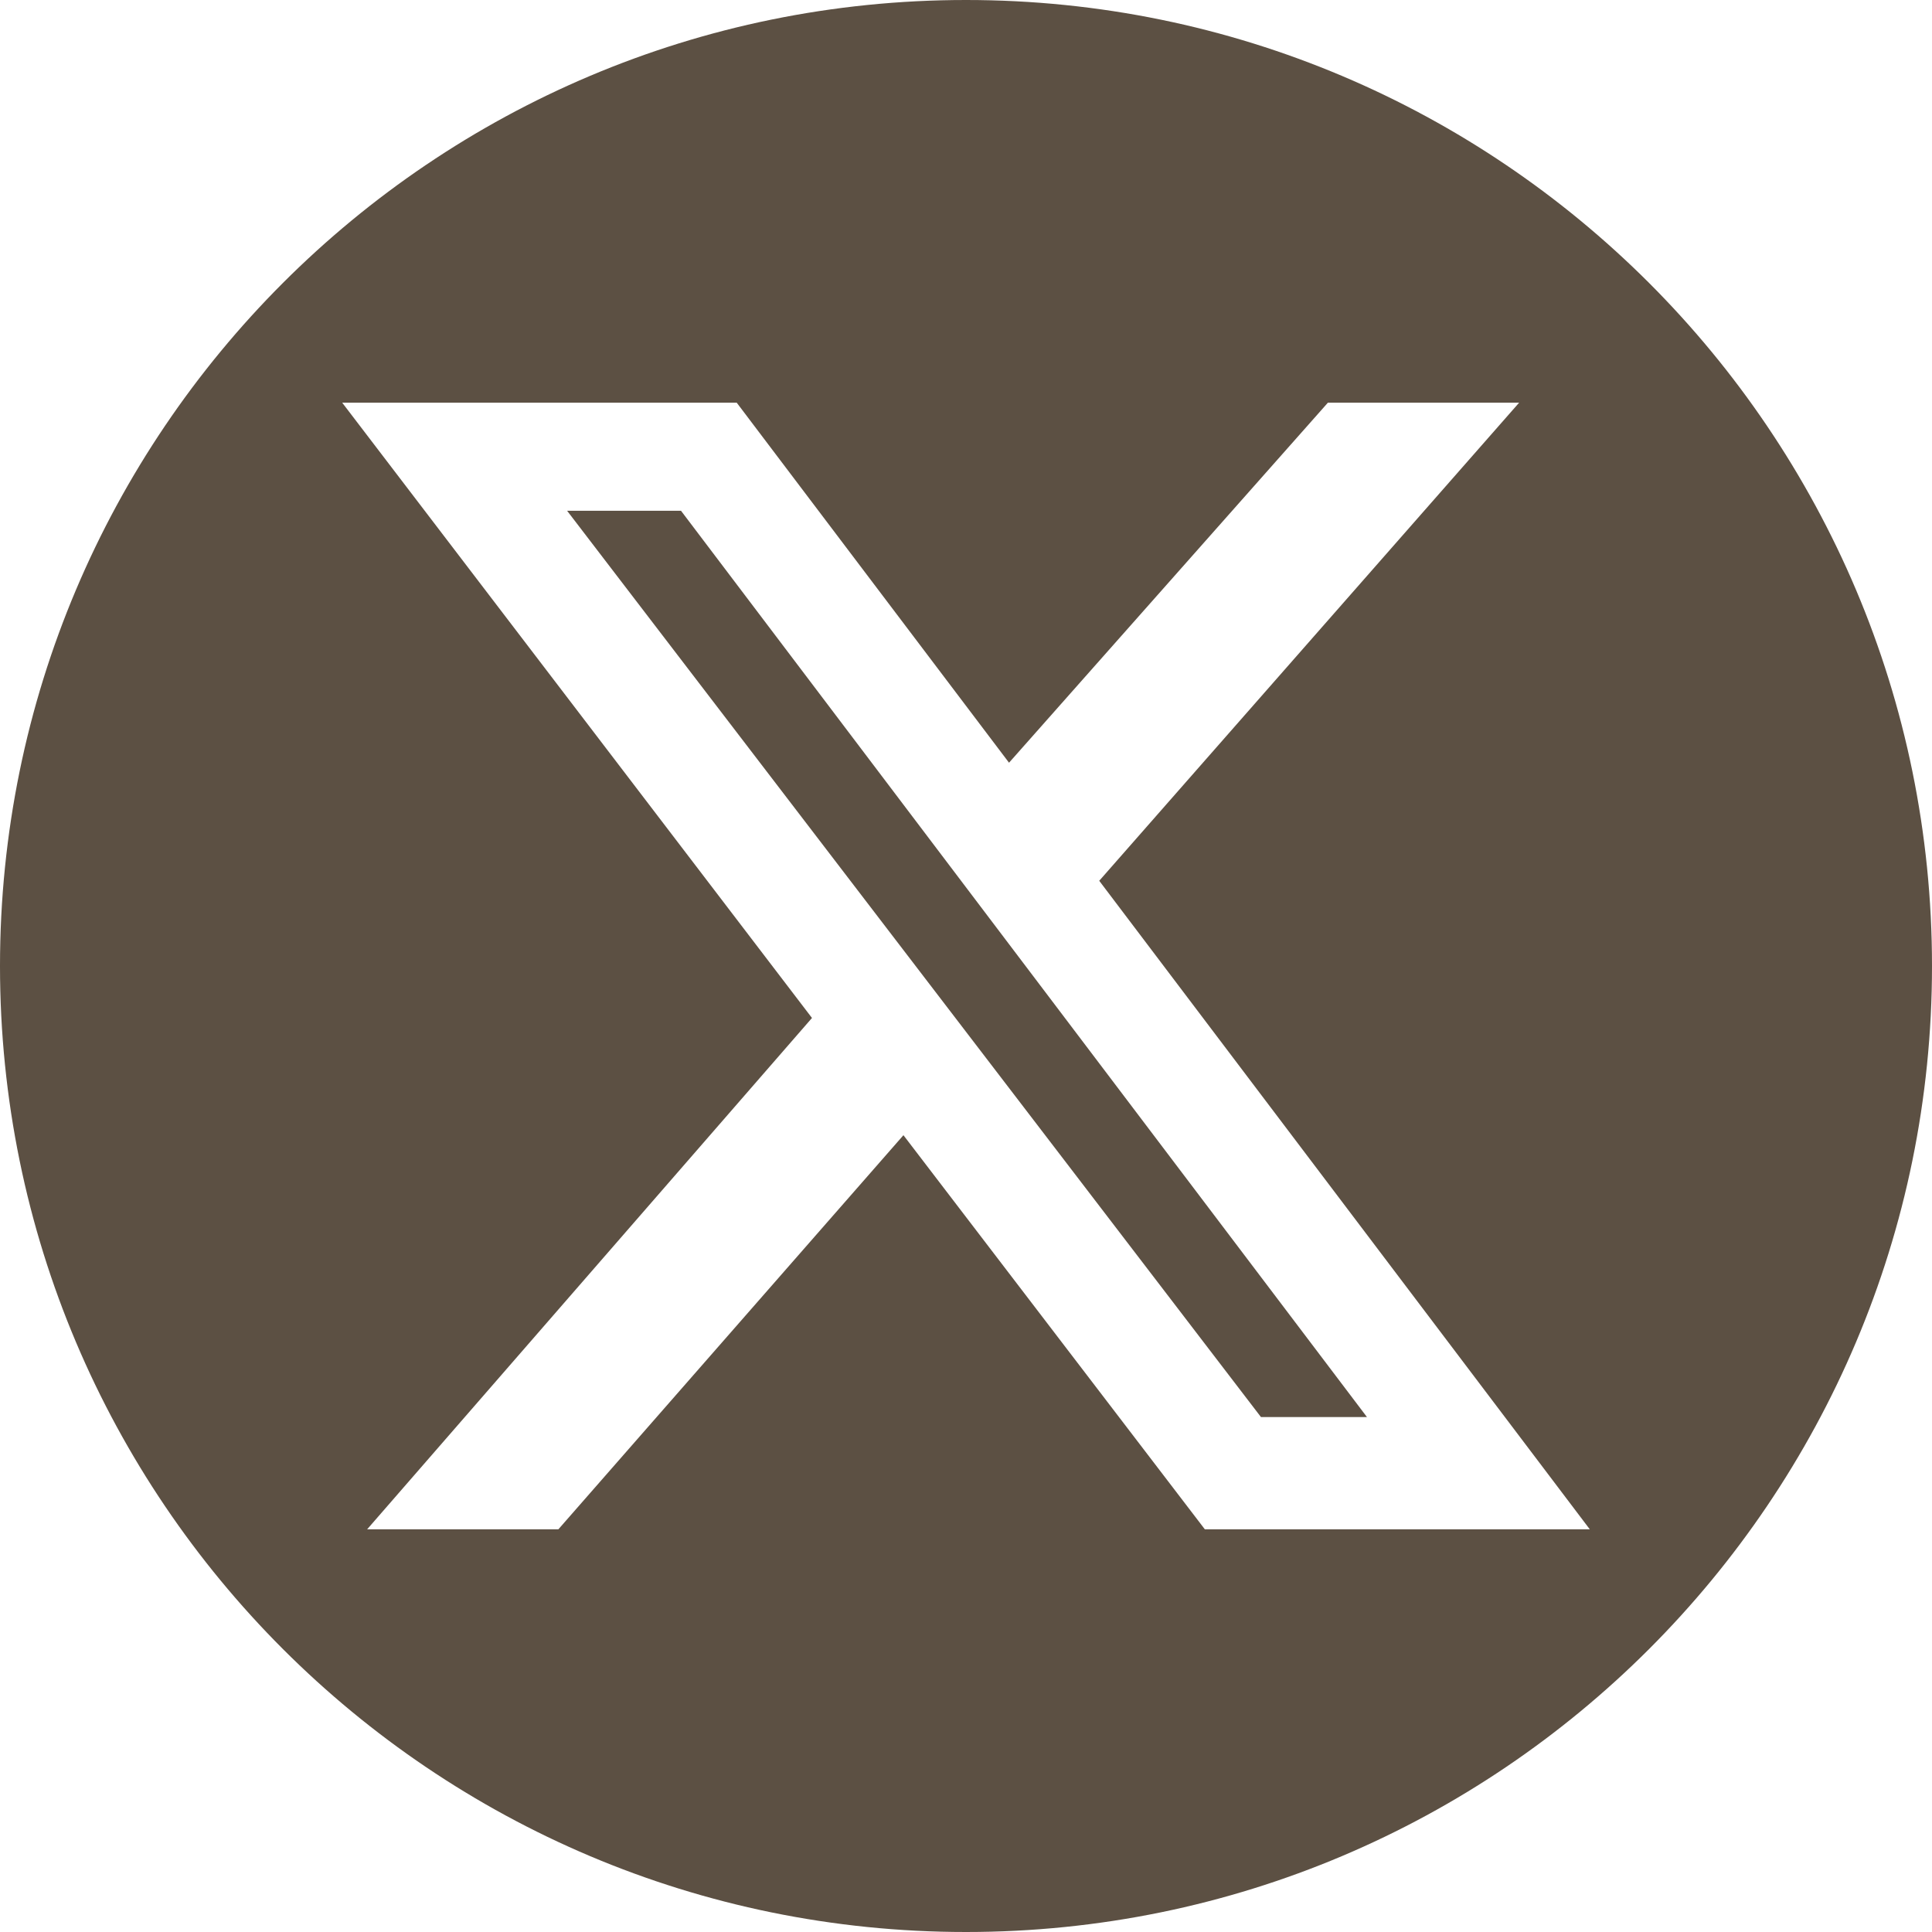
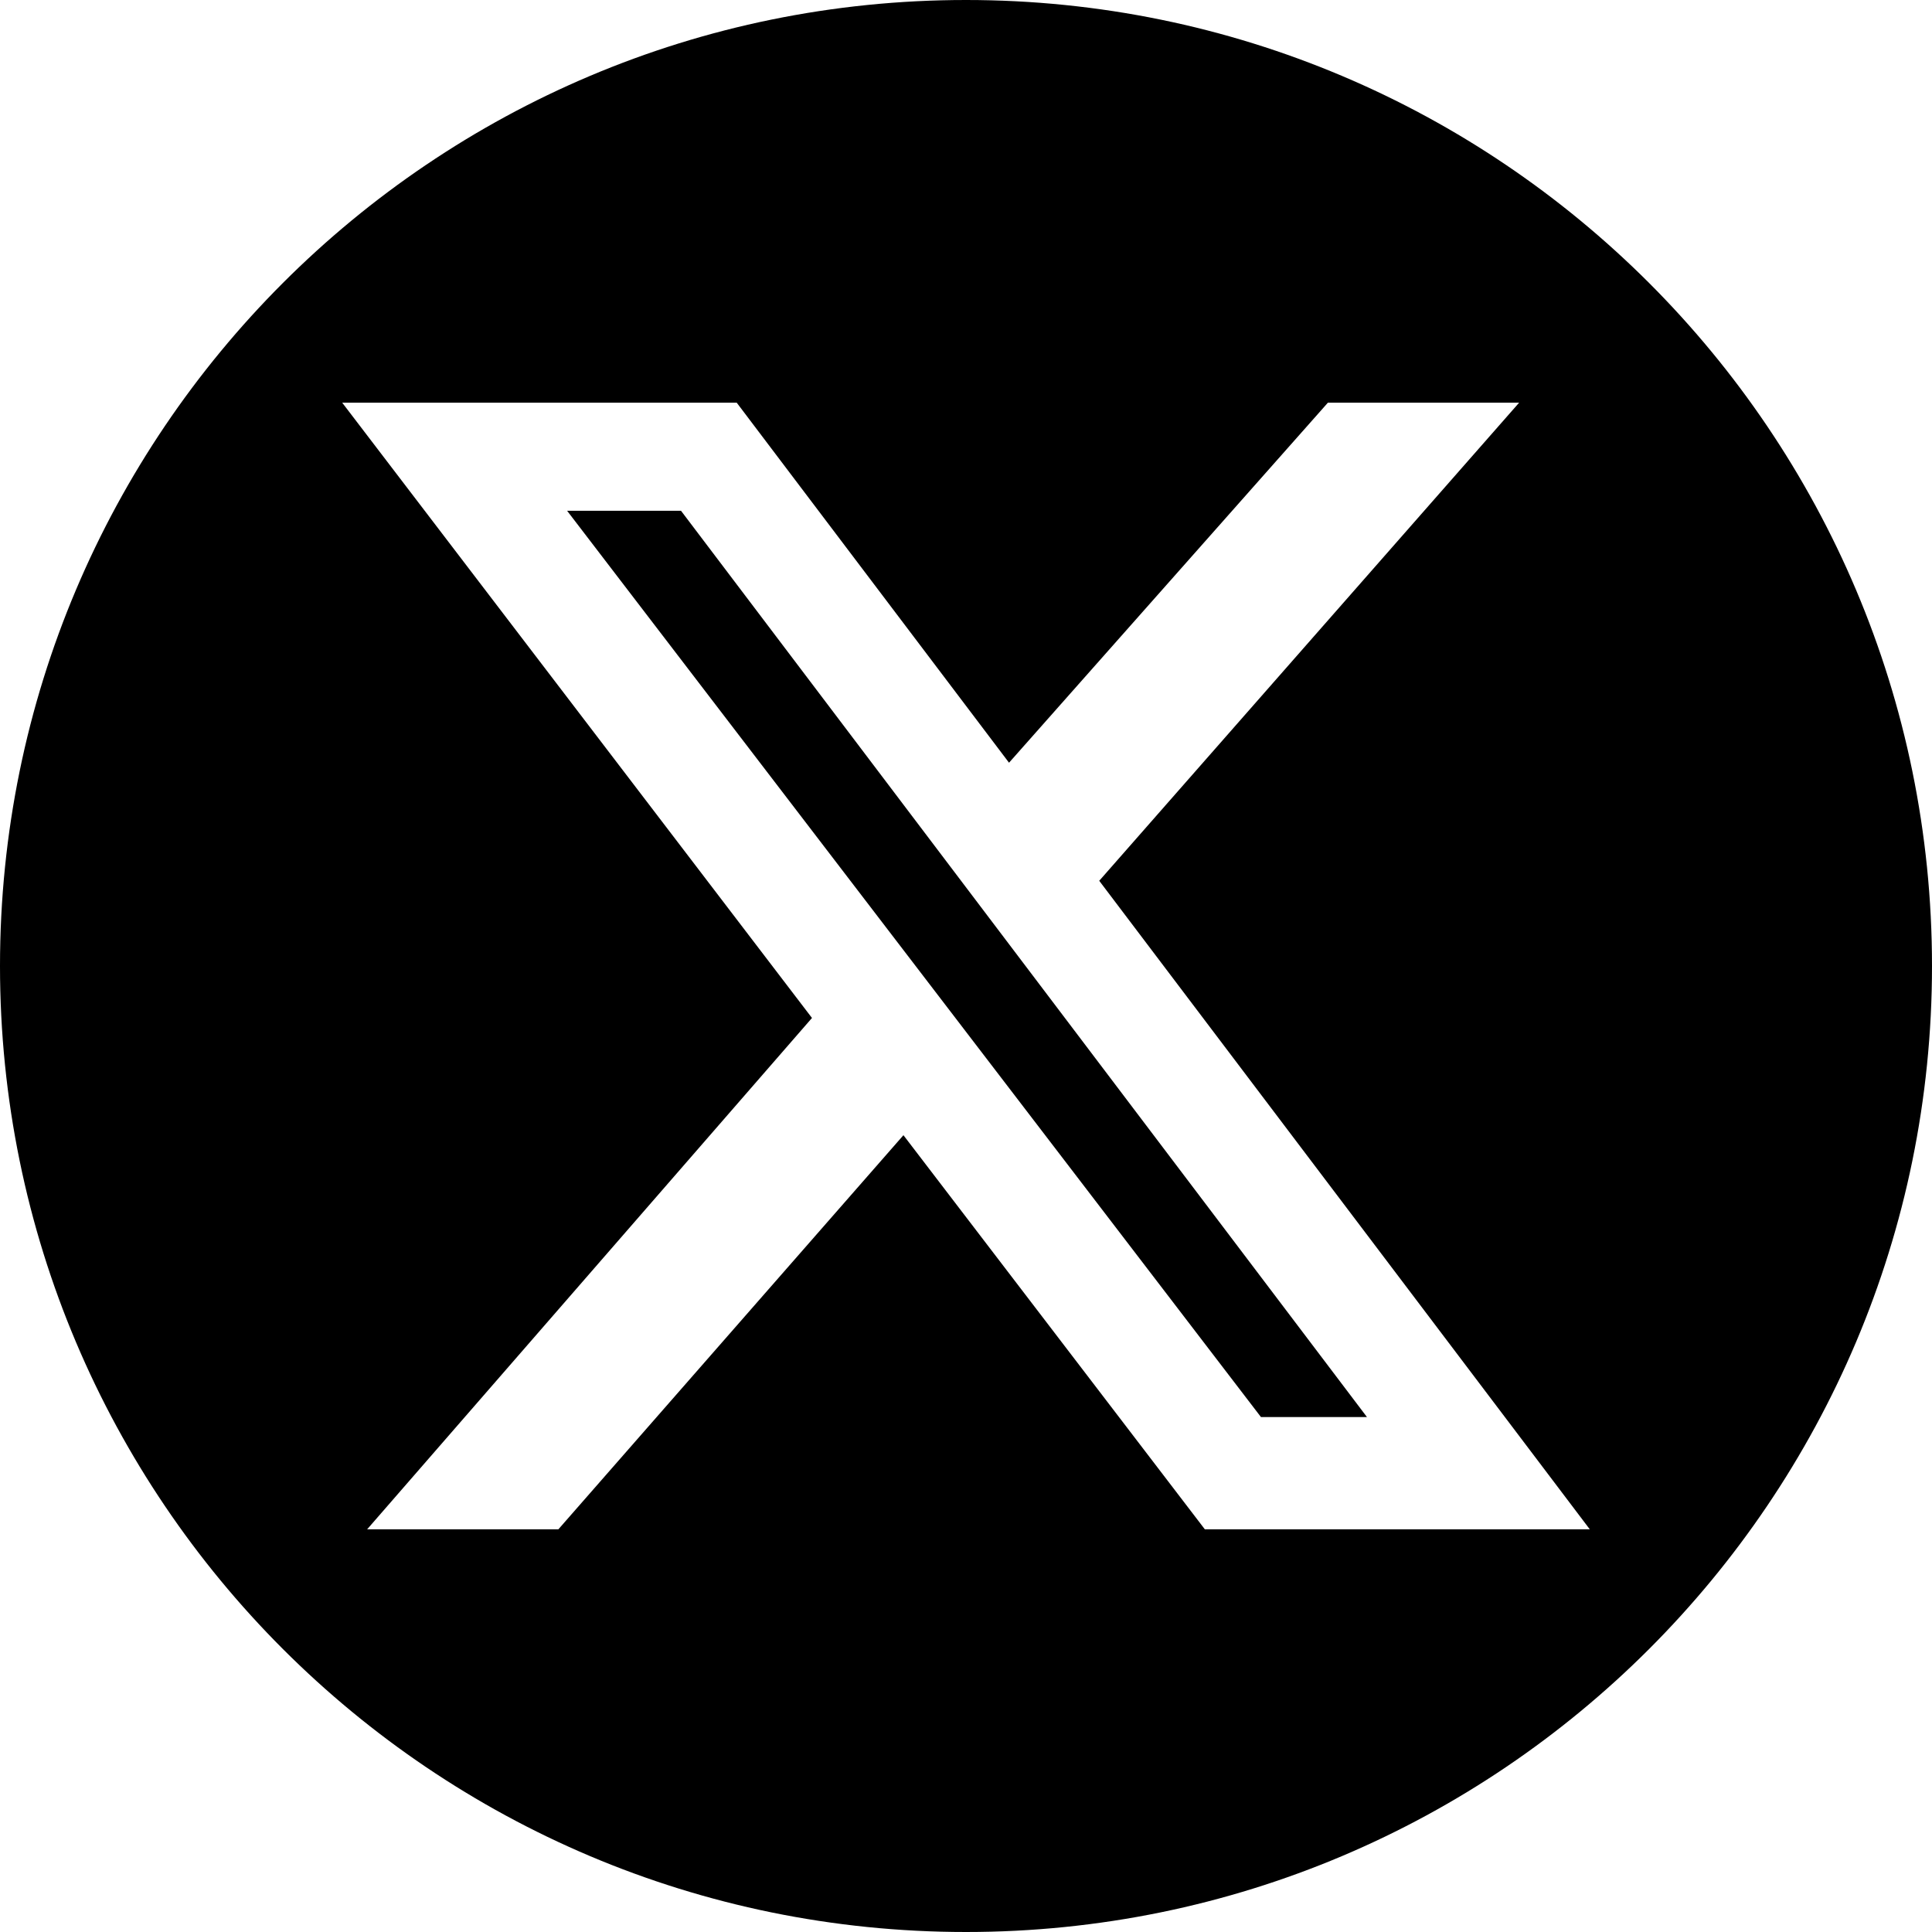
<svg xmlns="http://www.w3.org/2000/svg" viewBox="0 0 350 350" width="350px" height="350px">
  <g transform="matrix(1, 0, 0, 1, 0.550001, -0.000001)">
-     <circle cx="174.45" cy="175" r="175" style="fill: rgb(92, 80, 67);" />
+     <circle cx="174.45" cy="175" r="175" style="fill: rgb(0, 0, 0);" />
    <g transform="matrix(0.753108, 0, 0, 0.753108, 62.27456, 72.95386)" style="">
      <path d="m236 0h46l-101 115 118 156h-92.6l-72.5-94.8-83 94.8h-46l107-123-113-148h94.9l65.5 86.6zm-16.1 244h25.5l-165-218h-27.4z" style="fill: rgb(255, 255, 255);" />
    </g>
  </g>
</svg>
